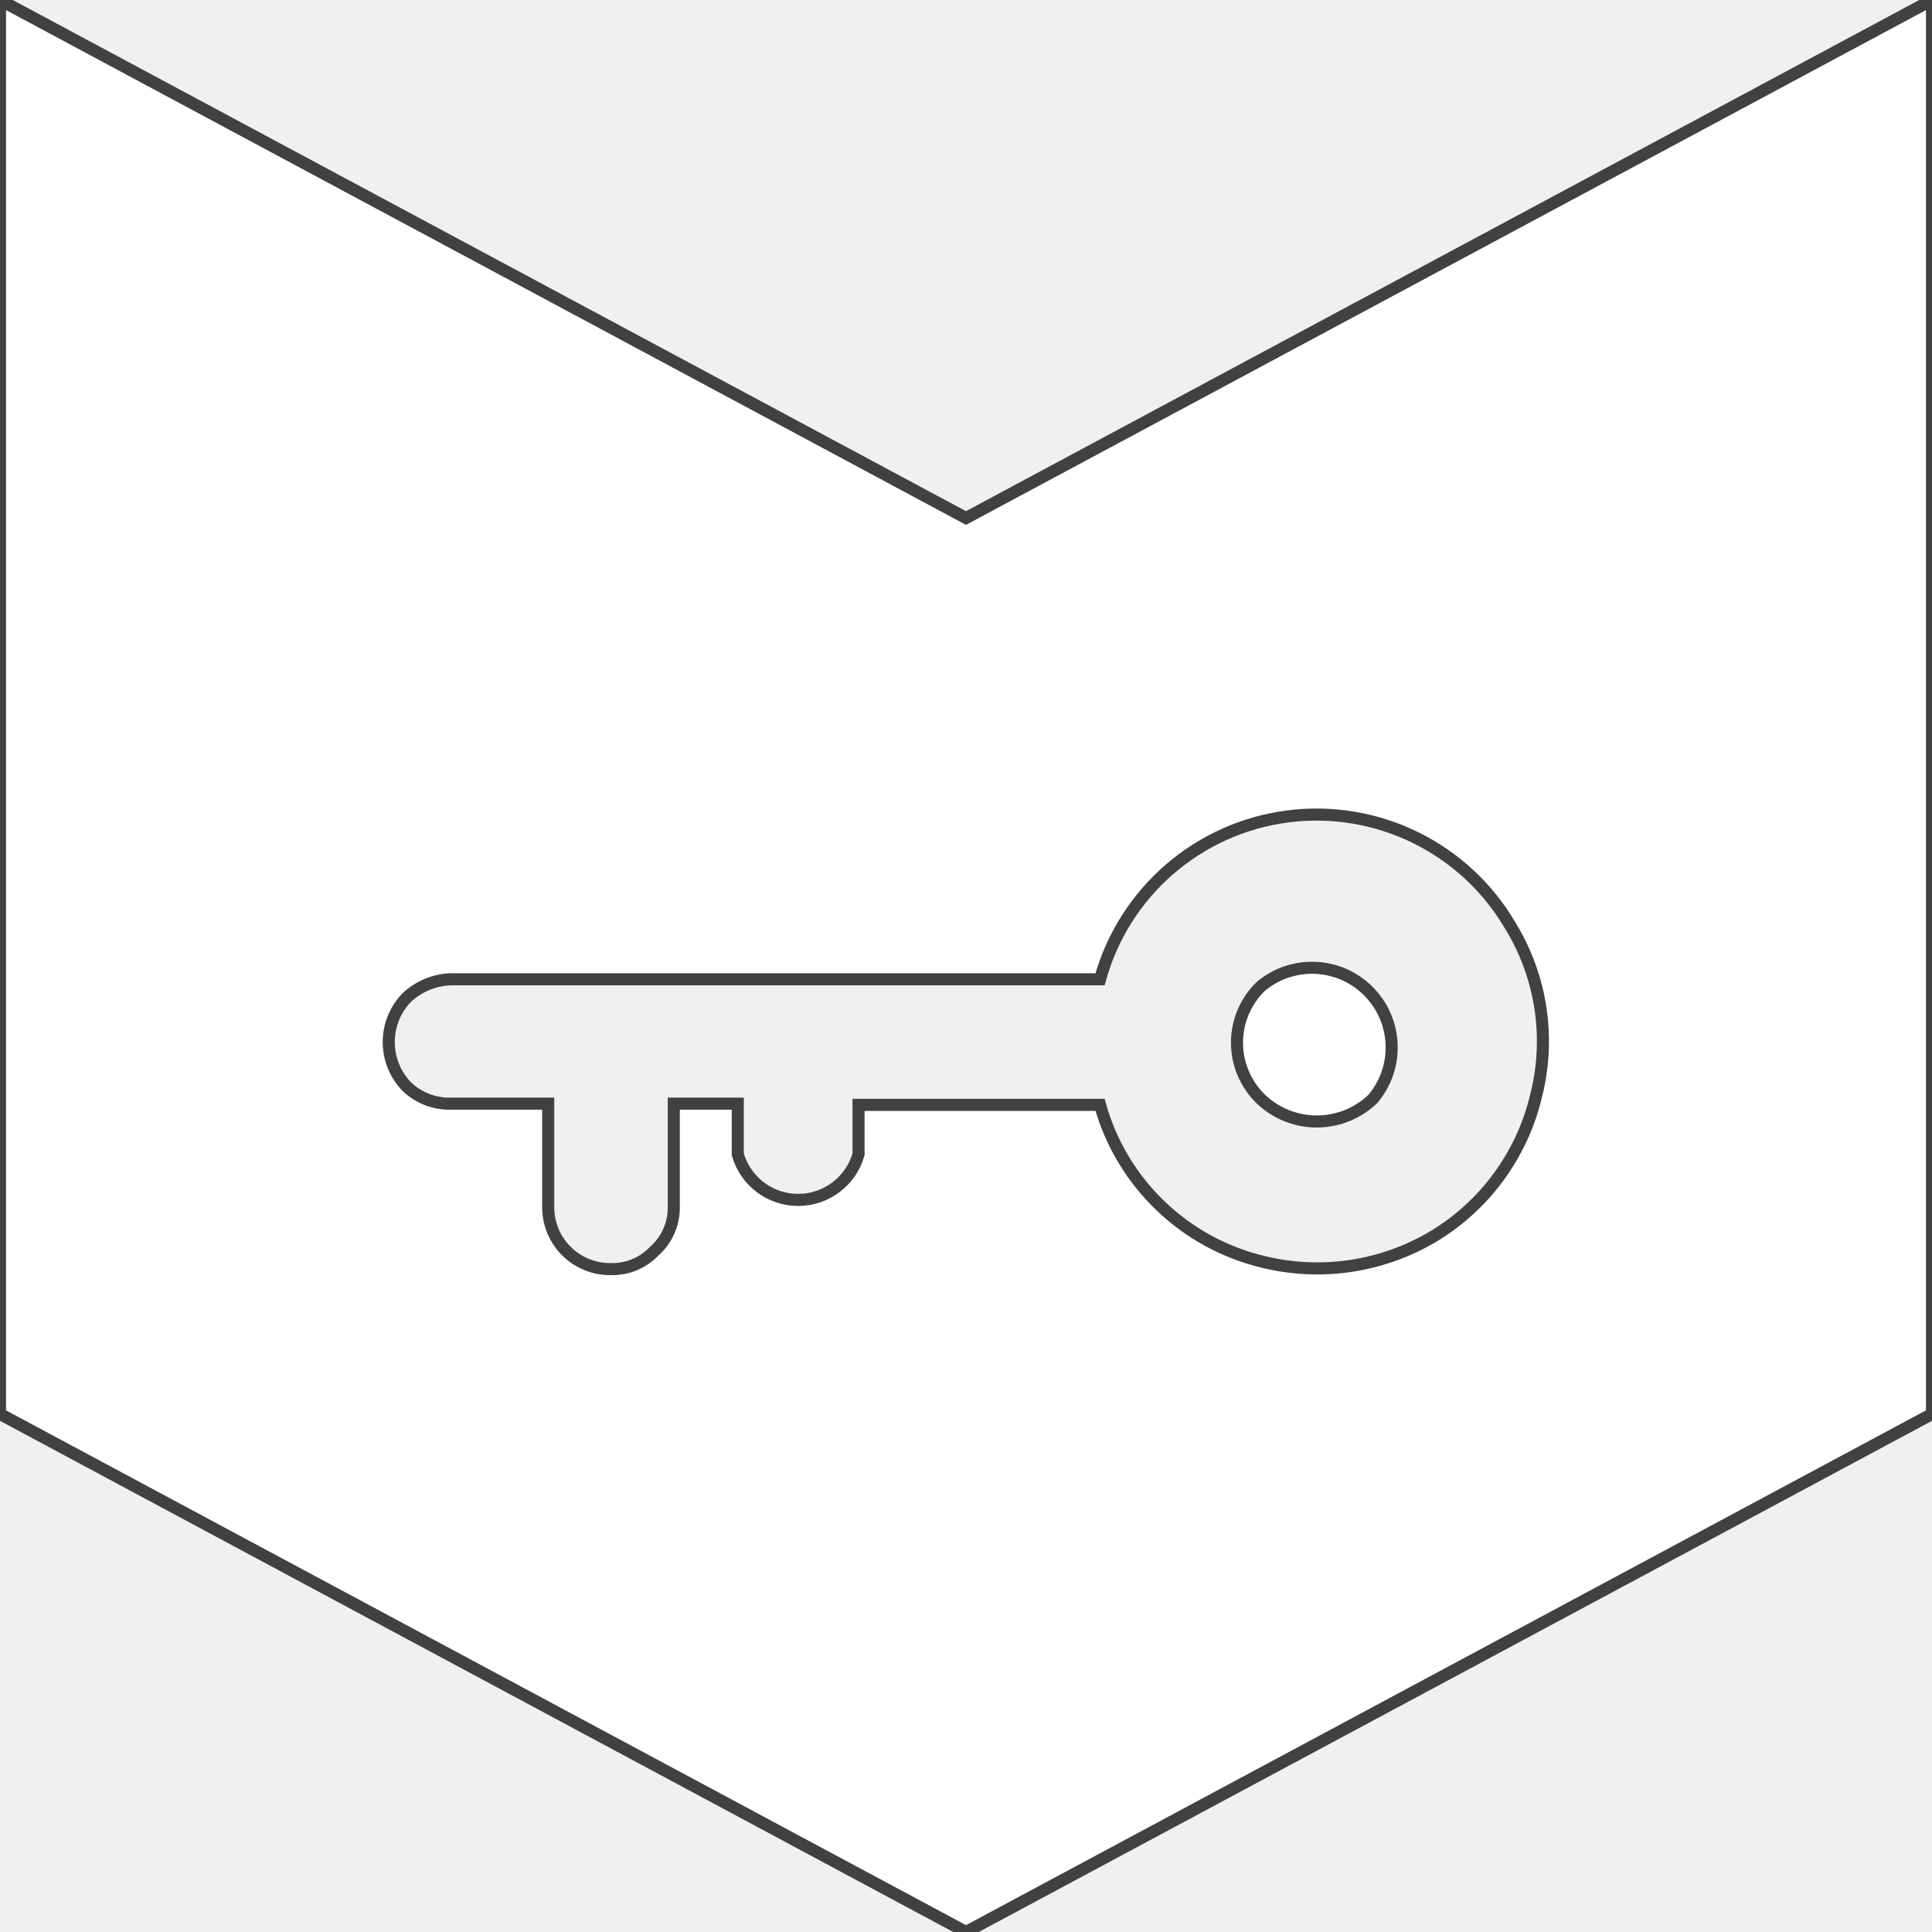
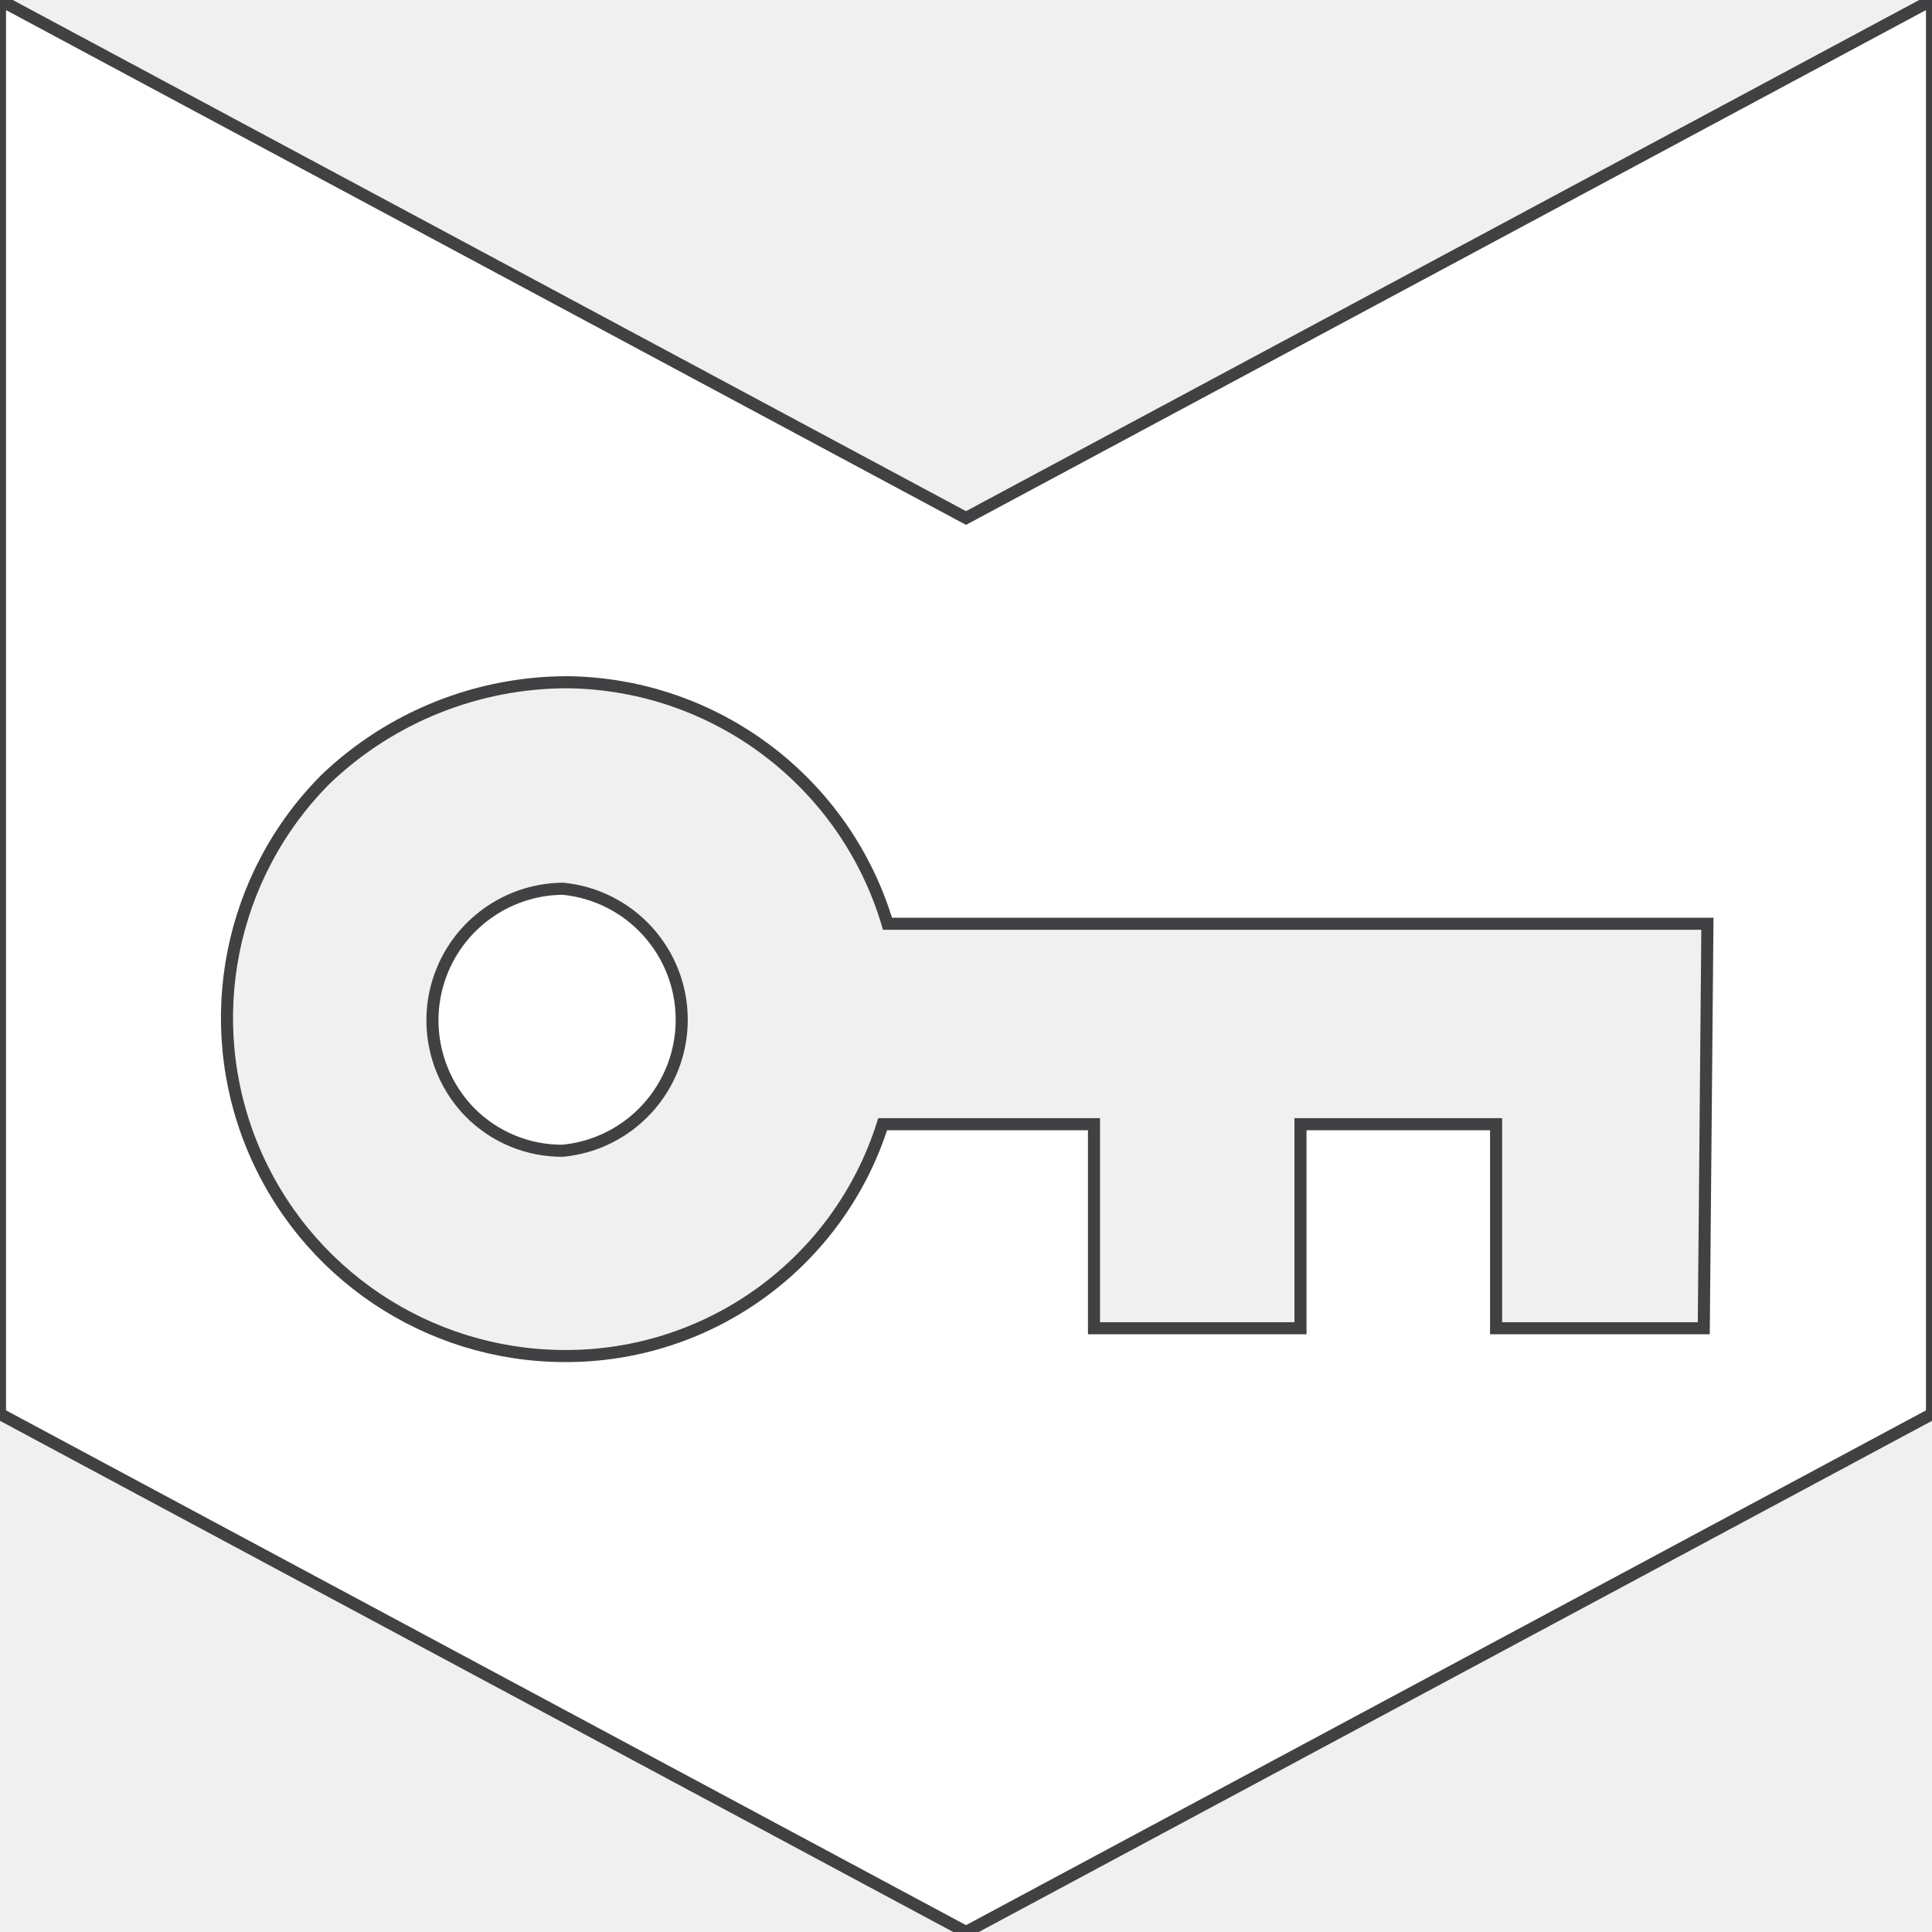
<svg xmlns="http://www.w3.org/2000/svg" id="Layer_1" data-name="Layer 1" viewBox="0 0 16 16">
  <defs>
    <style>.cls-1{fill:#fff;stroke:#414042;stroke-miterlimit:10;stroke-width:0.1px;}</style>
  </defs>
-   <path class="cls-1" d="M10.44,8.17a.65.65,0,0,0,0,.93.67.67,0,0,0,.93,0,.66.66,0,0,0-.93-.93Z" />
-   <path class="cls-1" d="M8,4.29,0,0V11.71L8,16l8-4.29V0Zm4.72,4.79a1.86,1.86,0,0,1-.85,1.16,1.88,1.88,0,0,1-1.41.21,1.85,1.85,0,0,1-1.35-1.3h-2v.41a.52.52,0,0,1-1,0V9.14H5.58V10a.48.48,0,0,1-.16.36.48.48,0,0,1-.36.15.51.51,0,0,1-.37-.15h0A.51.51,0,0,1,4.54,10V9.14h-.8A.51.51,0,0,1,3.37,9h0a.53.53,0,0,1,0-.74.56.56,0,0,1,.37-.15H9.11a1.86,1.86,0,0,1,3.4-.44A1.83,1.83,0,0,1,12.72,9.08Z" />
+   <path class="cls-1" d="M4.67,7.36h0a1.09,1.09,0,0,0-.78,1.85,1.07,1.07,0,0,0,.77.32h0a1.09,1.09,0,0,0,0-2.17Z" />
+   <path class="cls-1" d="M8,4.29,0,0V11.71L8,16l8-4.29V0ZM14.11,11H12.39l0-1.69H10.77V11H9.06l0-1.69H7.31a2.75,2.75,0,0,1-2.64,1.92h0A2.8,2.8,0,0,1,2.7,6.45a2.9,2.9,0,0,1,2-.8,2.8,2.8,0,0,1,2.65,2l6.79,0Z" />
</svg>
